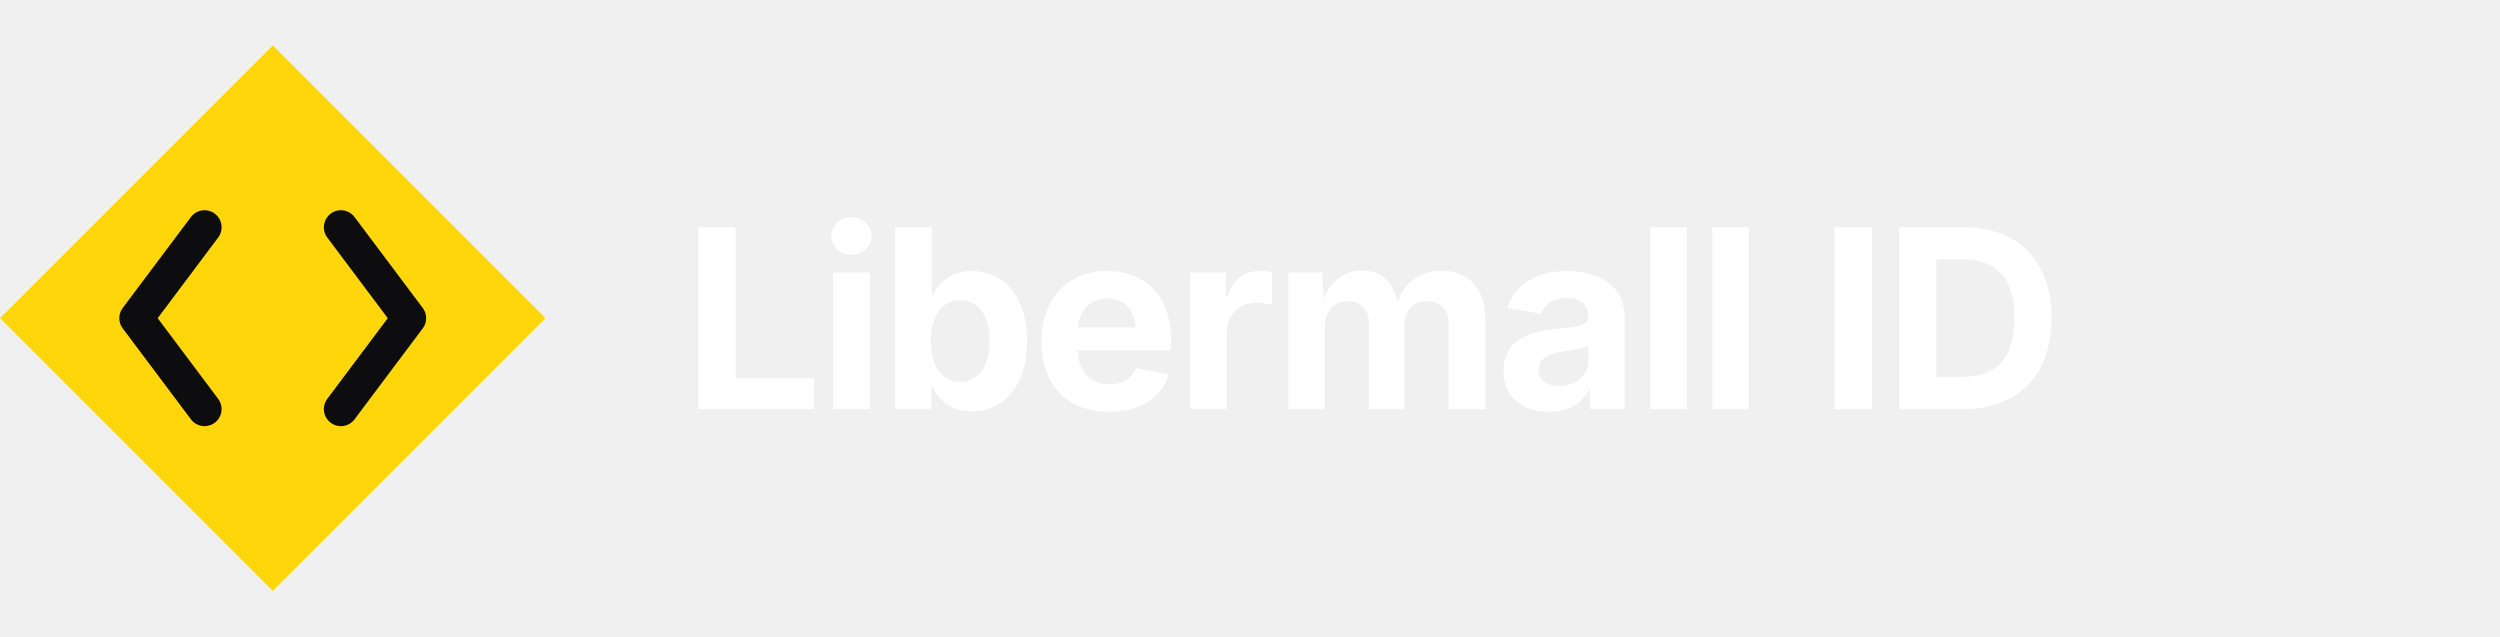
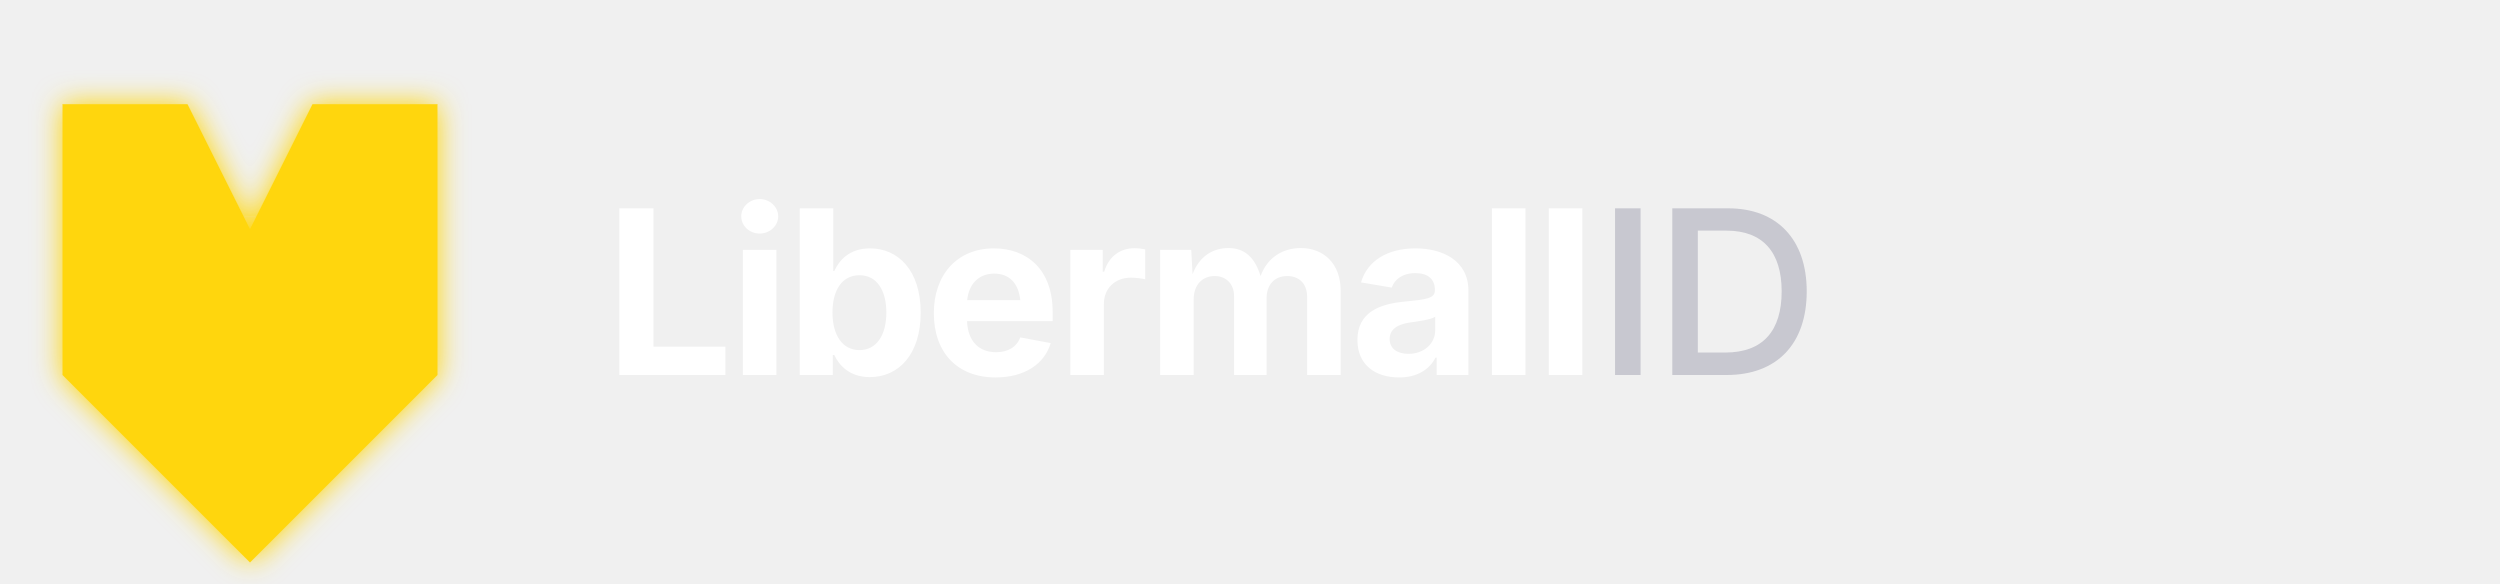
- <svg xmlns="http://www.w3.org/2000/svg" viewBox="0 0 220 56" width="220" height="56">
+ <svg xmlns="http://www.w3.org/2000/svg" viewBox="0 0 240 56" width="240" height="56">
+   <defs>
+     <filter id="lg-glow" x="-50%" y="-50%" width="200%" height="200%">
+       <feGaussianBlur stdDeviation="1.4" result="blur" />
+       <feMerge>
+         <feMergeNode in="blur" />
+         <feMergeNode in="SourceGraphic" />
+       </feMerge>
+     </filter>
+   </defs>
  <g transform="translate(0, 4)">
-     <path d="M24 0 L48 24 L24 48 L0 24 Z" fill="#FFD60A" />
-     <path d="M18 16 L12 24 L18 32" stroke="#0D0D0F" stroke-width="3" stroke-linecap="round" stroke-linejoin="round" fill="none" />
-     <path d="M30 16 L36 24 L30 32" stroke="#0D0D0F" stroke-width="3" stroke-linecap="round" stroke-linejoin="round" fill="none" />
+     <path d="M 6 6 L 18 6 L 24 18 L 30 6 L 42 6 L 42 32 L 24 50 L 6 32 Z" fill="#FFD60A" filter="url(#lg-glow)" />
  </g>
-   <text x="60" y="36" font-family="Inter, system-ui, sans-serif" font-size="22" font-weight="700" fill="#FFFFFF" letter-spacing="-0.5">
-     Libermall <tspan font-weight="700">ID</tspan>
+   <text x="58" y="36" font-family="Inter, system-ui, sans-serif" font-size="22" font-weight="700" fill="#FFFFFF" letter-spacing="-0.5">Libermall<tspan font-weight="500" fill="#C8C8D0"> ID</tspan>
  </text>
</svg>
